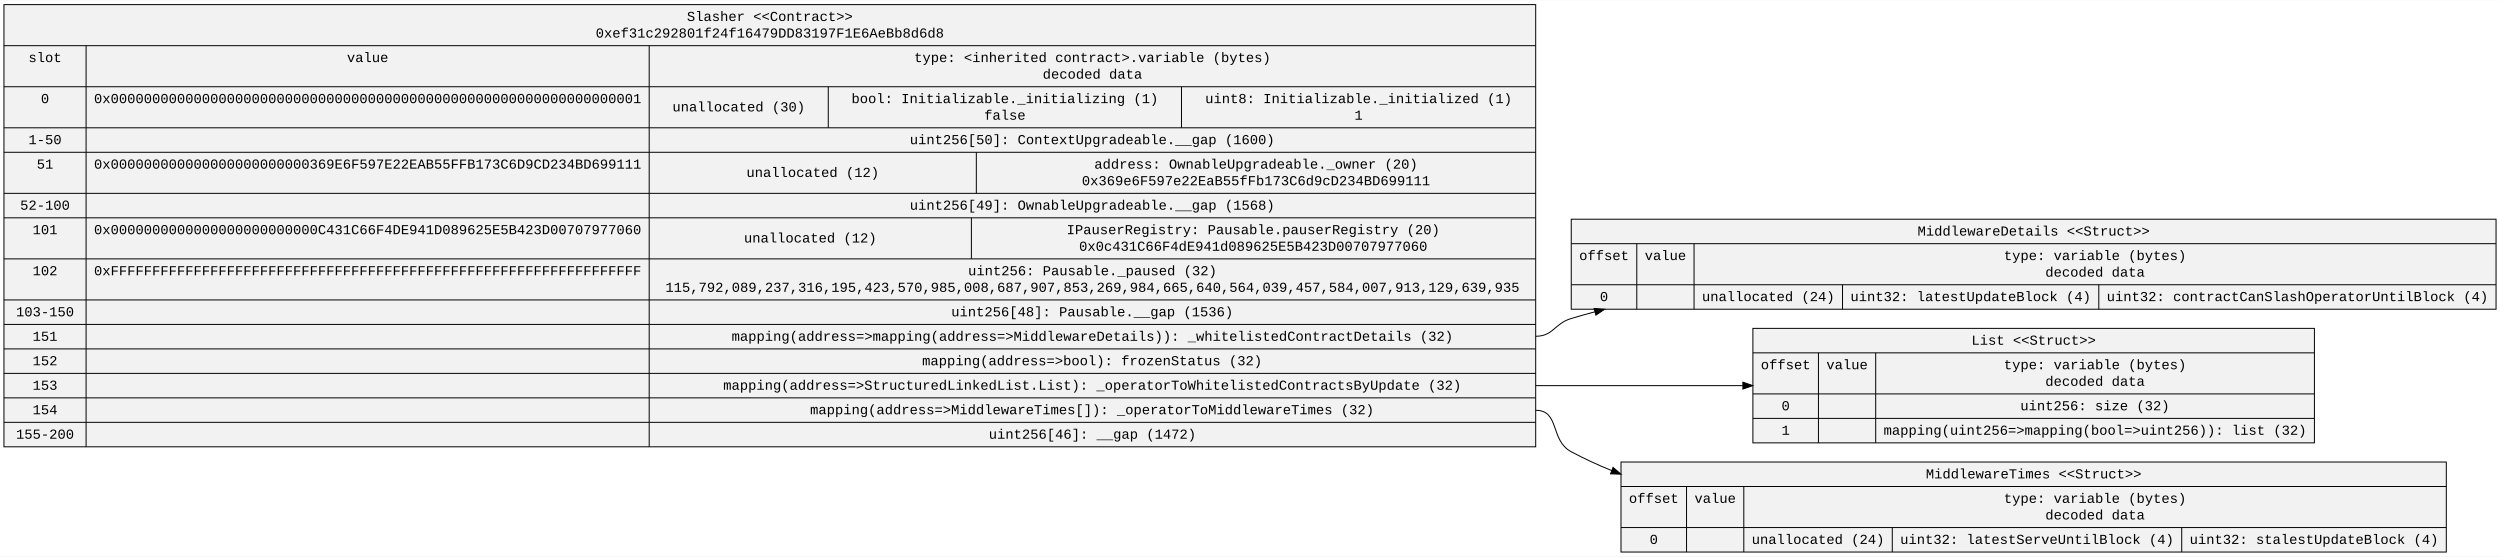
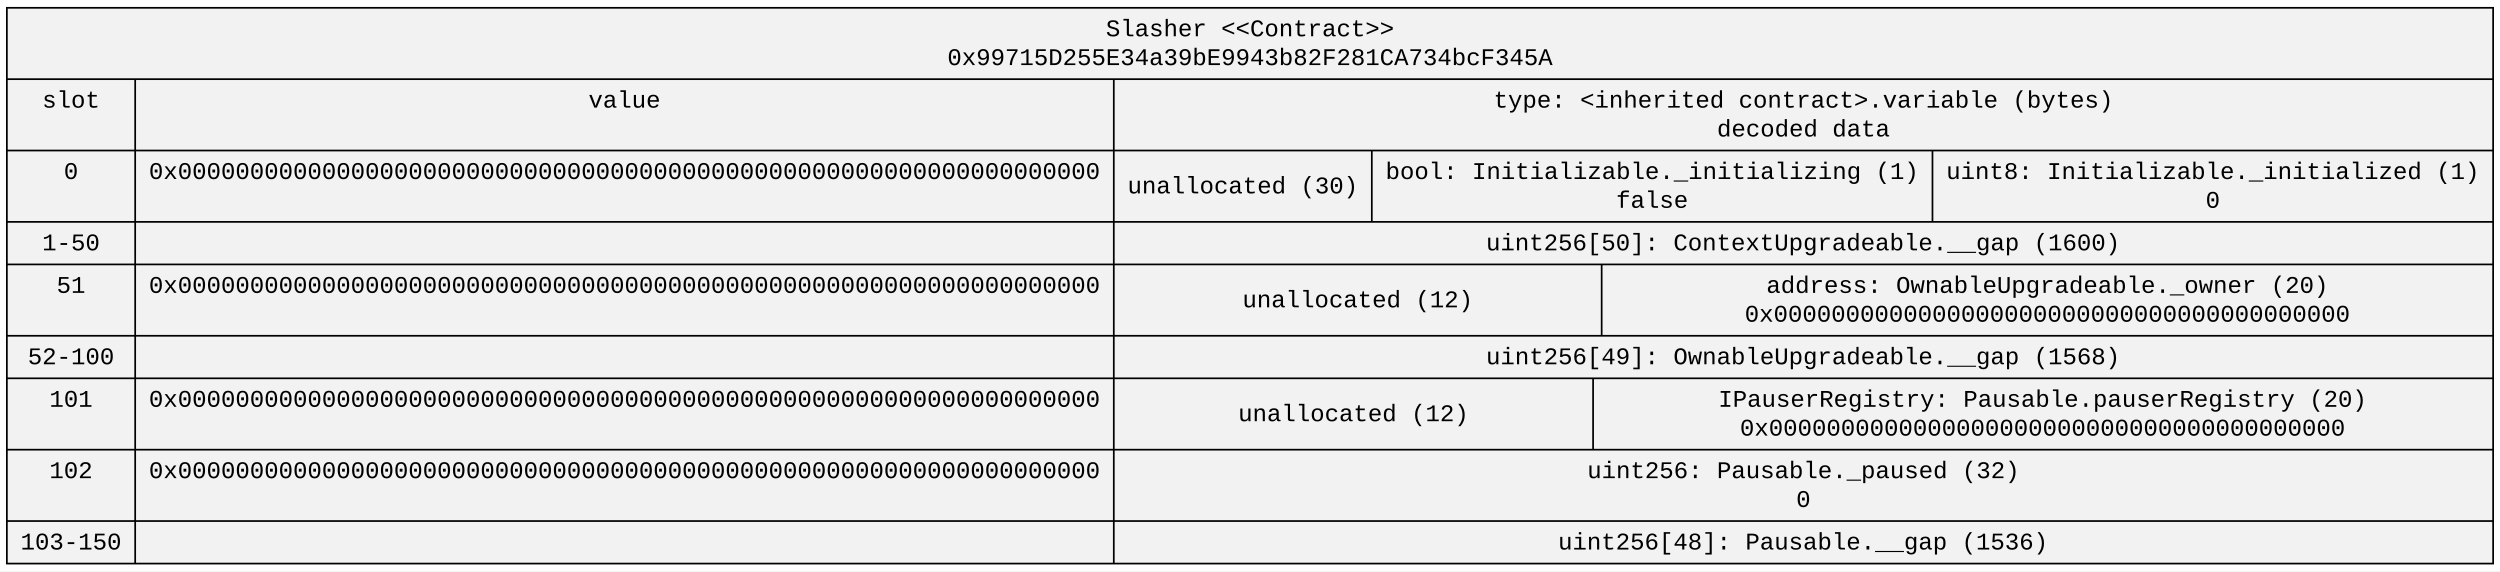
- <svg xmlns="http://www.w3.org/2000/svg" width="2533pt" height="564pt" viewBox="0.00 0.00 2532.78 563.60">
-   <g id="graph0" class="graph" transform="scale(1 1) rotate(0) translate(4 559.6)">
-     <polygon fill="white" stroke="transparent" points="-4,4 -4,-559.6 2528.78,-559.6 2528.78,4 -4,4" />
+ <svg xmlns="http://www.w3.org/2000/svg" width="1457pt" height="333pt" viewBox="0.00 0.00 1457.42 333.00">
+   <g id="graph0" class="graph" transform="scale(1 1) rotate(0) translate(4 329)">
+     <polygon fill="white" stroke="transparent" points="-4,4 -4,-329 1453.42,-329 1453.42,4 -4,4" />
    <g id="node1" class="node">
-       <polygon fill="#f2f2f2" stroke="black" points="0,-107.1 0,-555.1 1551.84,-555.1 1551.84,-107.1 0,-107.1" />
-       <text text-anchor="middle" x="775.92" y="-538.5" font-family="Courier New" font-size="14.00">Slasher &lt;&lt;Contract&gt;&gt;</text>
-       <text text-anchor="middle" x="775.92" y="-521.7" font-family="Courier New" font-size="14.00">0xef31c292801f24f16479DD83197F1E6AeBb8d6d8</text>
-       <polyline fill="none" stroke="black" points="0,-513.5 1551.84,-513.5 " />
-       <text text-anchor="middle" x="41.61" y="-496.9" font-family="Courier New" font-size="14.00">slot</text>
-       <text text-anchor="middle" x="41.61" y="-480.1" font-family="Courier New" font-size="14.00">  </text>
-       <polyline fill="none" stroke="black" points="0,-471.9 83.21,-471.9 " />
-       <text text-anchor="middle" x="41.61" y="-455.3" font-family="Courier New" font-size="14.00">0</text>
-       <text text-anchor="middle" x="41.61" y="-438.5" font-family="Courier New" font-size="14.00">  </text>
-       <polyline fill="none" stroke="black" points="0,-430.3 83.21,-430.3 " />
-       <text text-anchor="middle" x="41.61" y="-413.7" font-family="Courier New" font-size="14.00">1-50 </text>
-       <polyline fill="none" stroke="black" points="0,-405.5 83.21,-405.5 " />
-       <text text-anchor="middle" x="41.61" y="-388.9" font-family="Courier New" font-size="14.00">51</text>
-       <text text-anchor="middle" x="41.61" y="-372.1" font-family="Courier New" font-size="14.00">  </text>
-       <polyline fill="none" stroke="black" points="0,-363.9 83.21,-363.9 " />
-       <text text-anchor="middle" x="41.61" y="-347.3" font-family="Courier New" font-size="14.00">52-100 </text>
-       <polyline fill="none" stroke="black" points="0,-339.1 83.21,-339.1 " />
-       <text text-anchor="middle" x="41.61" y="-322.5" font-family="Courier New" font-size="14.00">101</text>
-       <text text-anchor="middle" x="41.61" y="-305.7" font-family="Courier New" font-size="14.00">  </text>
-       <polyline fill="none" stroke="black" points="0,-297.5 83.21,-297.5 " />
-       <text text-anchor="middle" x="41.61" y="-280.9" font-family="Courier New" font-size="14.00">102</text>
-       <text text-anchor="middle" x="41.61" y="-264.1" font-family="Courier New" font-size="14.00">  </text>
-       <polyline fill="none" stroke="black" points="0,-255.9 83.21,-255.9 " />
-       <text text-anchor="middle" x="41.61" y="-239.3" font-family="Courier New" font-size="14.00">103-150 </text>
-       <polyline fill="none" stroke="black" points="0,-231.1 83.21,-231.1 " />
-       <text text-anchor="middle" x="41.61" y="-214.5" font-family="Courier New" font-size="14.00">151 </text>
-       <polyline fill="none" stroke="black" points="0,-206.3 83.21,-206.3 " />
-       <text text-anchor="middle" x="41.61" y="-189.7" font-family="Courier New" font-size="14.00">152 </text>
-       <polyline fill="none" stroke="black" points="0,-181.5 83.21,-181.5 " />
-       <text text-anchor="middle" x="41.61" y="-164.9" font-family="Courier New" font-size="14.00">153 </text>
-       <polyline fill="none" stroke="black" points="0,-156.7 83.21,-156.7 " />
-       <text text-anchor="middle" x="41.61" y="-140.1" font-family="Courier New" font-size="14.00">154 </text>
-       <polyline fill="none" stroke="black" points="0,-131.9 83.21,-131.9 " />
-       <text text-anchor="middle" x="41.61" y="-115.3" font-family="Courier New" font-size="14.00">155-200</text>
-       <polyline fill="none" stroke="black" points="83.21,-107.1 83.21,-513.5 " />
-       <text text-anchor="middle" x="368.46" y="-496.9" font-family="Courier New" font-size="14.00">value</text>
-       <text text-anchor="middle" x="368.46" y="-480.1" font-family="Courier New" font-size="14.00">  </text>
-       <polyline fill="none" stroke="black" points="83.21,-471.9 653.7,-471.9 " />
-       <text text-anchor="middle" x="368.46" y="-455.3" font-family="Courier New" font-size="14.00">0x0000000000000000000000000000000000000000000000000000000000000001</text>
-       <text text-anchor="middle" x="368.46" y="-438.5" font-family="Courier New" font-size="14.00">  </text>
-       <polyline fill="none" stroke="black" points="83.21,-430.3 653.7,-430.3 " />
-       <text text-anchor="middle" x="368.46" y="-413.7" font-family="Courier New" font-size="14.00"> </text>
-       <polyline fill="none" stroke="black" points="83.21,-405.5 653.7,-405.5 " />
-       <text text-anchor="middle" x="368.46" y="-388.9" font-family="Courier New" font-size="14.00">0x000000000000000000000000369E6F597E22EAB55FFB173C6D9CD234BD699111</text>
-       <text text-anchor="middle" x="368.46" y="-372.1" font-family="Courier New" font-size="14.00">  </text>
-       <polyline fill="none" stroke="black" points="83.21,-363.9 653.7,-363.9 " />
-       <text text-anchor="middle" x="368.46" y="-347.3" font-family="Courier New" font-size="14.00"> </text>
-       <polyline fill="none" stroke="black" points="83.21,-339.1 653.7,-339.1 " />
-       <text text-anchor="middle" x="368.46" y="-322.5" font-family="Courier New" font-size="14.00">0x0000000000000000000000000C431C66F4DE941D089625E5B423D00707977060</text>
-       <text text-anchor="middle" x="368.46" y="-305.7" font-family="Courier New" font-size="14.00">  </text>
-       <polyline fill="none" stroke="black" points="83.21,-297.5 653.7,-297.5 " />
-       <text text-anchor="middle" x="368.46" y="-280.9" font-family="Courier New" font-size="14.00">0xFFFFFFFFFFFFFFFFFFFFFFFFFFFFFFFFFFFFFFFFFFFFFFFFFFFFFFFFFFFFFFFF</text>
-       <text text-anchor="middle" x="368.46" y="-264.1" font-family="Courier New" font-size="14.00">  </text>
-       <polyline fill="none" stroke="black" points="83.21,-255.9 653.7,-255.9 " />
-       <text text-anchor="middle" x="368.46" y="-239.3" font-family="Courier New" font-size="14.00"> </text>
-       <polyline fill="none" stroke="black" points="83.21,-231.1 653.7,-231.1 " />
-       <text text-anchor="middle" x="368.46" y="-214.5" font-family="Courier New" font-size="14.00"> </text>
-       <polyline fill="none" stroke="black" points="83.21,-206.3 653.7,-206.3 " />
-       <text text-anchor="middle" x="368.46" y="-189.7" font-family="Courier New" font-size="14.00"> </text>
-       <polyline fill="none" stroke="black" points="83.21,-181.5 653.7,-181.5 " />
-       <text text-anchor="middle" x="368.46" y="-164.9" font-family="Courier New" font-size="14.00"> </text>
-       <polyline fill="none" stroke="black" points="83.21,-156.7 653.7,-156.7 " />
-       <text text-anchor="middle" x="368.46" y="-140.1" font-family="Courier New" font-size="14.00"> </text>
-       <polyline fill="none" stroke="black" points="83.21,-131.9 653.7,-131.9 " />
-       <text text-anchor="middle" x="368.46" y="-115.3" font-family="Courier New" font-size="14.00"> </text>
-       <polyline fill="none" stroke="black" points="653.7,-107.1 653.7,-513.5 " />
-       <text text-anchor="middle" x="1102.77" y="-496.9" font-family="Courier New" font-size="14.00">type: &lt;inherited contract&gt;.variable (bytes)</text>
-       <text text-anchor="middle" x="1102.77" y="-480.1" font-family="Courier New" font-size="14.00">decoded data</text>
-       <polyline fill="none" stroke="black" points="653.7,-471.9 1551.84,-471.9 " />
-       <text text-anchor="middle" x="744.41" y="-446.9" font-family="Courier New" font-size="14.00">unallocated (30)</text>
-       <polyline fill="none" stroke="black" points="835.12,-430.3 835.12,-471.9 " />
-       <text text-anchor="middle" x="1014.05" y="-455.3" font-family="Courier New" font-size="14.00">bool: Initializable._initializing (1)</text>
-       <text text-anchor="middle" x="1014.05" y="-438.5" font-family="Courier New" font-size="14.00"> false  </text>
-       <polyline fill="none" stroke="black" points="1192.97,-430.3 1192.97,-471.9 " />
-       <text text-anchor="middle" x="1372.4" y="-455.3" font-family="Courier New" font-size="14.00">uint8: Initializable._initialized (1)</text>
-       <text text-anchor="middle" x="1372.4" y="-438.5" font-family="Courier New" font-size="14.00"> 1 </text>
-       <polyline fill="none" stroke="black" points="653.7,-430.3 1551.84,-430.3 " />
-       <text text-anchor="middle" x="1102.53" y="-413.7" font-family="Courier New" font-size="14.00">uint256[50]: ContextUpgradeable.__gap (1600)</text>
-       <polyline fill="none" stroke="black" points="653.7,-405.5 1551.84,-405.5 " />
-       <text text-anchor="middle" x="819.41" y="-380.5" font-family="Courier New" font-size="14.00">unallocated (12)</text>
-       <polyline fill="none" stroke="black" points="985.12,-363.9 985.12,-405.5 " />
-       <text text-anchor="middle" x="1268.45" y="-388.9" font-family="Courier New" font-size="14.00">address: OwnableUpgradeable._owner (20)</text>
-       <text text-anchor="middle" x="1268.45" y="-372.1" font-family="Courier New" font-size="14.00"> 0x369e6F597e22EaB55fFb173C6d9cD234BD699111 </text>
-       <polyline fill="none" stroke="black" points="653.7,-363.9 1551.84,-363.9 " />
-       <text text-anchor="middle" x="1102.53" y="-347.3" font-family="Courier New" font-size="14.00">uint256[49]: OwnableUpgradeable.__gap (1568)</text>
-       <polyline fill="none" stroke="black" points="653.7,-339.1 1551.84,-339.1 " />
-       <text text-anchor="middle" x="816.91" y="-314.1" font-family="Courier New" font-size="14.00">unallocated (12)</text>
-       <polyline fill="none" stroke="black" points="980.12,-297.5 980.12,-339.1 " />
-       <text text-anchor="middle" x="1265.65" y="-322.5" font-family="Courier New" font-size="14.00">IPauserRegistry: Pausable.pauserRegistry (20)</text>
-       <text text-anchor="middle" x="1265.65" y="-305.7" font-family="Courier New" font-size="14.00"> 0x0c431C66F4dE941d089625E5B423D00707977060 </text>
-       <polyline fill="none" stroke="black" points="653.7,-297.5 1551.84,-297.5 " />
-       <text text-anchor="middle" x="1102.77" y="-280.9" font-family="Courier New" font-size="14.00">uint256: Pausable._paused (32)</text>
-       <text text-anchor="middle" x="1102.77" y="-264.1" font-family="Courier New" font-size="14.00"> 115,792,089,237,316,195,423,570,985,008,687,907,853,269,984,665,640,564,039,457,584,007,913,129,639,935 </text>
-       <polyline fill="none" stroke="black" points="653.7,-255.9 1551.84,-255.9 " />
-       <text text-anchor="middle" x="1102.52" y="-239.3" font-family="Courier New" font-size="14.00">uint256[48]: Pausable.__gap (1536)</text>
-       <polyline fill="none" stroke="black" points="653.7,-231.1 1551.84,-231.1 " />
-       <text text-anchor="middle" x="1102.66" y="-214.5" font-family="Courier New" font-size="14.00">mapping(address=&gt;mapping(address=&gt;MiddlewareDetails)): _whitelistedContractDetails (32)</text>
-       <polyline fill="none" stroke="black" points="653.7,-206.3 1551.84,-206.3 " />
-       <text text-anchor="middle" x="1102.43" y="-189.7" font-family="Courier New" font-size="14.00">mapping(address=&gt;bool): frozenStatus (32)</text>
-       <polyline fill="none" stroke="black" points="653.7,-181.5 1551.84,-181.5 " />
-       <text text-anchor="middle" x="1102.56" y="-164.9" font-family="Courier New" font-size="14.00">mapping(address=&gt;StructuredLinkedList.List): _operatorToWhitelistedContractsByUpdate (32)</text>
-       <polyline fill="none" stroke="black" points="653.7,-156.7 1551.84,-156.7 " />
-       <text text-anchor="middle" x="1102.35" y="-140.1" font-family="Courier New" font-size="14.00">mapping(address=&gt;MiddlewareTimes[]): _operatorToMiddlewareTimes (32)</text>
-       <polyline fill="none" stroke="black" points="653.7,-131.9 1551.84,-131.9 " />
-       <text text-anchor="middle" x="1102.72" y="-115.3" font-family="Courier New" font-size="14.00">uint256[46]: __gap (1472)</text>
-     </g>
-     <g id="node2" class="node">
-       <polygon fill="#f2f2f2" stroke="black" points="1587.84,-246.5 1587.84,-337.7 2524.78,-337.7 2524.78,-246.5 1587.84,-246.5" />
-       <text text-anchor="middle" x="2056.31" y="-321.1" font-family="Courier New" font-size="14.00">MiddlewareDetails &lt;&lt;Struct&gt;&gt;</text>
-       <polyline fill="none" stroke="black" points="1587.84,-312.9 2524.78,-312.9 " />
-       <text text-anchor="middle" x="1621.05" y="-296.3" font-family="Courier New" font-size="14.00">offset</text>
-       <text text-anchor="middle" x="1621.05" y="-279.5" font-family="Courier New" font-size="14.00">  </text>
-       <polyline fill="none" stroke="black" points="1587.84,-271.3 1654.25,-271.3 " />
-       <text text-anchor="middle" x="1621.05" y="-254.7" font-family="Courier New" font-size="14.00">0</text>
-       <polyline fill="none" stroke="black" points="1654.25,-246.5 1654.25,-312.9 " />
-       <text text-anchor="middle" x="1683.26" y="-296.3" font-family="Courier New" font-size="14.00">value</text>
-       <text text-anchor="middle" x="1683.26" y="-279.5" font-family="Courier New" font-size="14.00">  </text>
-       <polyline fill="none" stroke="black" points="1654.25,-271.3 1712.26,-271.3 " />
-       <text text-anchor="middle" x="1683.26" y="-254.7" font-family="Courier New" font-size="14.00"> </text>
-       <polyline fill="none" stroke="black" points="1712.26,-246.5 1712.26,-312.9 " />
-       <text text-anchor="middle" x="2118.52" y="-296.3" font-family="Courier New" font-size="14.00">type: variable (bytes)</text>
-       <text text-anchor="middle" x="2118.52" y="-279.5" font-family="Courier New" font-size="14.00">decoded data</text>
-       <polyline fill="none" stroke="black" points="1712.26,-271.3 2524.78,-271.3 " />
-       <text text-anchor="middle" x="1787.47" y="-254.7" font-family="Courier New" font-size="14.00">unallocated (24)</text>
-       <polyline fill="none" stroke="black" points="1862.68,-246.5 1862.68,-271.3 " />
-       <text text-anchor="middle" x="1992.5" y="-254.7" font-family="Courier New" font-size="14.00">uint32: latestUpdateBlock (4)</text>
-       <polyline fill="none" stroke="black" points="2122.32,-246.5 2122.32,-271.3 " />
-       <text text-anchor="middle" x="2323.55" y="-254.7" font-family="Courier New" font-size="14.00">uint32: contractCanSlashOperatorUntilBlock (4)</text>
-     </g>
-     <g id="edge1" class="edge">
-       <path fill="none" stroke="black" d="M1551.84,-219.1C1569.73,-219.1 1570.71,-231.98 1587.84,-237.1 1595.71,-239.45 1603.67,-241.7 1611.72,-243.85" />
-       <polygon fill="black" stroke="black" points="1611.01,-247.29 1621.58,-246.43 1612.79,-240.52 1611.01,-247.29" />
-     </g>
-     <g id="node3" class="node">
-       <polygon fill="#f2f2f2" stroke="black" points="1771.87,-111.1 1771.87,-227.1 2340.76,-227.1 2340.76,-111.1 1771.87,-111.1" />
-       <text text-anchor="middle" x="2056.31" y="-210.5" font-family="Courier New" font-size="14.00">List &lt;&lt;Struct&gt;&gt;</text>
-       <polyline fill="none" stroke="black" points="1771.87,-202.3 2340.76,-202.3 " />
-       <text text-anchor="middle" x="1805.08" y="-185.7" font-family="Courier New" font-size="14.00">offset</text>
-       <text text-anchor="middle" x="1805.08" y="-168.9" font-family="Courier New" font-size="14.00">  </text>
-       <polyline fill="none" stroke="black" points="1771.87,-160.7 1838.28,-160.7 " />
-       <text text-anchor="middle" x="1805.08" y="-144.1" font-family="Courier New" font-size="14.00">0 </text>
-       <polyline fill="none" stroke="black" points="1771.87,-135.9 1838.28,-135.9 " />
-       <text text-anchor="middle" x="1805.08" y="-119.3" font-family="Courier New" font-size="14.00">1</text>
-       <polyline fill="none" stroke="black" points="1838.28,-111.1 1838.28,-202.3 " />
-       <text text-anchor="middle" x="1867.28" y="-185.7" font-family="Courier New" font-size="14.00">value</text>
-       <text text-anchor="middle" x="1867.28" y="-168.9" font-family="Courier New" font-size="14.00">  </text>
-       <polyline fill="none" stroke="black" points="1838.28,-160.7 1896.29,-160.7 " />
-       <text text-anchor="middle" x="1867.28" y="-144.1" font-family="Courier New" font-size="14.00"> </text>
-       <polyline fill="none" stroke="black" points="1838.28,-135.9 1896.29,-135.9 " />
-       <text text-anchor="middle" x="1867.28" y="-119.3" font-family="Courier New" font-size="14.00"> </text>
-       <polyline fill="none" stroke="black" points="1896.29,-111.1 1896.29,-202.3 " />
-       <text text-anchor="middle" x="2118.52" y="-185.7" font-family="Courier New" font-size="14.00">type: variable (bytes)</text>
-       <text text-anchor="middle" x="2118.52" y="-168.9" font-family="Courier New" font-size="14.00">decoded data</text>
-       <polyline fill="none" stroke="black" points="1896.29,-160.7 2340.76,-160.7 " />
-       <text text-anchor="middle" x="2118.4" y="-144.1" font-family="Courier New" font-size="14.00">uint256: size (32)</text>
-       <polyline fill="none" stroke="black" points="1896.29,-135.9 2340.76,-135.9 " />
-       <text text-anchor="middle" x="2118.52" y="-119.3" font-family="Courier New" font-size="14.00">mapping(uint256=&gt;mapping(bool=&gt;uint256)): list (32)</text>
-     </g>
-     <g id="edge2" class="edge">
-       <path fill="none" stroke="black" d="M1551.84,-169.1C1619.74,-169.1 1692.79,-169.1 1761.61,-169.1" />
-       <polygon fill="black" stroke="black" points="1761.74,-172.6 1771.74,-169.1 1761.74,-165.6 1761.74,-172.6" />
-     </g>
-     <g id="node4" class="node">
-       <polygon fill="#f2f2f2" stroke="black" points="1638.25,-0.5 1638.25,-91.7 2474.38,-91.7 2474.38,-0.5 1638.25,-0.5" />
-       <text text-anchor="middle" x="2056.31" y="-75.1" font-family="Courier New" font-size="14.00">MiddlewareTimes &lt;&lt;Struct&gt;&gt;</text>
-       <polyline fill="none" stroke="black" points="1638.25,-66.9 2474.38,-66.9 " />
-       <text text-anchor="middle" x="1671.46" y="-50.3" font-family="Courier New" font-size="14.00">offset</text>
-       <text text-anchor="middle" x="1671.46" y="-33.5" font-family="Courier New" font-size="14.00">  </text>
-       <polyline fill="none" stroke="black" points="1638.25,-25.3 1704.66,-25.3 " />
-       <text text-anchor="middle" x="1671.46" y="-8.7" font-family="Courier New" font-size="14.00">0</text>
-       <polyline fill="none" stroke="black" points="1704.66,-0.5 1704.66,-66.9 " />
-       <text text-anchor="middle" x="1733.66" y="-50.3" font-family="Courier New" font-size="14.00">value</text>
-       <text text-anchor="middle" x="1733.66" y="-33.5" font-family="Courier New" font-size="14.00">  </text>
-       <polyline fill="none" stroke="black" points="1704.66,-25.3 1762.67,-25.3 " />
-       <text text-anchor="middle" x="1733.66" y="-8.7" font-family="Courier New" font-size="14.00"> </text>
-       <polyline fill="none" stroke="black" points="1762.67,-0.5 1762.67,-66.9 " />
-       <text text-anchor="middle" x="2118.52" y="-50.3" font-family="Courier New" font-size="14.00">type: variable (bytes)</text>
-       <text text-anchor="middle" x="2118.52" y="-33.5" font-family="Courier New" font-size="14.00">decoded data</text>
-       <polyline fill="none" stroke="black" points="1762.67,-25.3 2474.38,-25.3 " />
-       <text text-anchor="middle" x="1837.88" y="-8.7" font-family="Courier New" font-size="14.00">unallocated (24)</text>
-       <polyline fill="none" stroke="black" points="1913.09,-0.5 1913.09,-25.3 " />
-       <text text-anchor="middle" x="2059.71" y="-8.7" font-family="Courier New" font-size="14.00">uint32: latestServeUntilBlock (4)</text>
-       <polyline fill="none" stroke="black" points="2206.33,-0.5 2206.33,-25.3 " />
-       <text text-anchor="middle" x="2340.36" y="-8.7" font-family="Courier New" font-size="14.00">uint32: stalestUpdateBlock (4)</text>
-     </g>
-     <g id="edge3" class="edge">
-       <path fill="none" stroke="black" d="M1551.84,-144.1C1576.43,-144.1 1566.16,-113.69 1587.84,-102.1 1601.08,-95.03 1614.82,-88.69 1628.92,-83" />
-       <polygon fill="black" stroke="black" points="1630.2,-86.26 1638.24,-79.36 1627.65,-79.74 1630.2,-86.26" />
+       <polygon fill="#f2f2f2" stroke="black" points="0,-0.5 0,-324.5 1449.42,-324.5 1449.42,-0.5 0,-0.5" />
+       <text text-anchor="middle" x="724.71" y="-307.9" font-family="Courier New" font-size="14.00">Slasher &lt;&lt;Contract&gt;&gt;</text>
+       <text text-anchor="middle" x="724.71" y="-291.1" font-family="Courier New" font-size="14.00">0x99715D255E34a39bE9943b82F281CA734bcF345A</text>
+       <polyline fill="none" stroke="black" points="0,-282.9 1449.42,-282.9 " />
+       <text text-anchor="middle" x="37.4" y="-266.3" font-family="Courier New" font-size="14.00">slot</text>
+       <text text-anchor="middle" x="37.4" y="-249.5" font-family="Courier New" font-size="14.00">  </text>
+       <polyline fill="none" stroke="black" points="0,-241.3 74.81,-241.3 " />
+       <text text-anchor="middle" x="37.4" y="-224.7" font-family="Courier New" font-size="14.00">0</text>
+       <text text-anchor="middle" x="37.4" y="-207.9" font-family="Courier New" font-size="14.00">  </text>
+       <polyline fill="none" stroke="black" points="0,-199.7 74.81,-199.7 " />
+       <text text-anchor="middle" x="37.4" y="-183.1" font-family="Courier New" font-size="14.00">1-50 </text>
+       <polyline fill="none" stroke="black" points="0,-174.9 74.81,-174.9 " />
+       <text text-anchor="middle" x="37.4" y="-158.3" font-family="Courier New" font-size="14.00">51</text>
+       <text text-anchor="middle" x="37.4" y="-141.5" font-family="Courier New" font-size="14.00">  </text>
+       <polyline fill="none" stroke="black" points="0,-133.3 74.81,-133.3 " />
+       <text text-anchor="middle" x="37.4" y="-116.7" font-family="Courier New" font-size="14.00">52-100 </text>
+       <polyline fill="none" stroke="black" points="0,-108.5 74.81,-108.5 " />
+       <text text-anchor="middle" x="37.4" y="-91.9" font-family="Courier New" font-size="14.00">101</text>
+       <text text-anchor="middle" x="37.4" y="-75.1" font-family="Courier New" font-size="14.00">  </text>
+       <polyline fill="none" stroke="black" points="0,-66.9 74.81,-66.9 " />
+       <text text-anchor="middle" x="37.4" y="-50.3" font-family="Courier New" font-size="14.00">102</text>
+       <text text-anchor="middle" x="37.4" y="-33.5" font-family="Courier New" font-size="14.00">  </text>
+       <polyline fill="none" stroke="black" points="0,-25.3 74.81,-25.3 " />
+       <text text-anchor="middle" x="37.4" y="-8.7" font-family="Courier New" font-size="14.00">103-150</text>
+       <polyline fill="none" stroke="black" points="74.81,-0.5 74.81,-282.9 " />
+       <text text-anchor="middle" x="360.05" y="-266.3" font-family="Courier New" font-size="14.00">value</text>
+       <text text-anchor="middle" x="360.05" y="-249.5" font-family="Courier New" font-size="14.00">  </text>
+       <polyline fill="none" stroke="black" points="74.81,-241.3 645.3,-241.3 " />
+       <text text-anchor="middle" x="360.05" y="-224.7" font-family="Courier New" font-size="14.00">0x0000000000000000000000000000000000000000000000000000000000000000</text>
+       <text text-anchor="middle" x="360.05" y="-207.9" font-family="Courier New" font-size="14.00">  </text>
+       <polyline fill="none" stroke="black" points="74.81,-199.7 645.3,-199.7 " />
+       <text text-anchor="middle" x="360.05" y="-183.1" font-family="Courier New" font-size="14.00"> </text>
+       <polyline fill="none" stroke="black" points="74.81,-174.9 645.3,-174.9 " />
+       <text text-anchor="middle" x="360.05" y="-158.3" font-family="Courier New" font-size="14.00">0x0000000000000000000000000000000000000000000000000000000000000000</text>
+       <text text-anchor="middle" x="360.05" y="-141.5" font-family="Courier New" font-size="14.00">  </text>
+       <polyline fill="none" stroke="black" points="74.81,-133.3 645.3,-133.3 " />
+       <text text-anchor="middle" x="360.05" y="-116.7" font-family="Courier New" font-size="14.00"> </text>
+       <polyline fill="none" stroke="black" points="74.81,-108.5 645.3,-108.5 " />
+       <text text-anchor="middle" x="360.05" y="-91.9" font-family="Courier New" font-size="14.00">0x0000000000000000000000000000000000000000000000000000000000000000</text>
+       <text text-anchor="middle" x="360.05" y="-75.1" font-family="Courier New" font-size="14.00">  </text>
+       <polyline fill="none" stroke="black" points="74.81,-66.9 645.3,-66.9 " />
+       <text text-anchor="middle" x="360.05" y="-50.3" font-family="Courier New" font-size="14.00">0x0000000000000000000000000000000000000000000000000000000000000000</text>
+       <text text-anchor="middle" x="360.05" y="-33.5" font-family="Courier New" font-size="14.00">  </text>
+       <polyline fill="none" stroke="black" points="74.81,-25.3 645.3,-25.3 " />
+       <text text-anchor="middle" x="360.05" y="-8.7" font-family="Courier New" font-size="14.00"> </text>
+       <polyline fill="none" stroke="black" points="645.3,-0.5 645.3,-282.9 " />
+       <text text-anchor="middle" x="1047.36" y="-266.3" font-family="Courier New" font-size="14.00">type: &lt;inherited contract&gt;.variable (bytes)</text>
+       <text text-anchor="middle" x="1047.36" y="-249.5" font-family="Courier New" font-size="14.00">decoded data</text>
+       <polyline fill="none" stroke="black" points="645.3,-241.3 1449.42,-241.3 " />
+       <text text-anchor="middle" x="720.51" y="-216.3" font-family="Courier New" font-size="14.00">unallocated (30)</text>
+       <polyline fill="none" stroke="black" points="795.72,-199.7 795.72,-241.3 " />
+       <text text-anchor="middle" x="959.15" y="-224.7" font-family="Courier New" font-size="14.00">bool: Initializable._initializing (1)</text>
+       <text text-anchor="middle" x="959.15" y="-207.9" font-family="Courier New" font-size="14.00"> false  </text>
+       <polyline fill="none" stroke="black" points="1122.57,-199.7 1122.57,-241.3 " />
+       <text text-anchor="middle" x="1286" y="-224.7" font-family="Courier New" font-size="14.00">uint8: Initializable._initialized (1)</text>
+       <text text-anchor="middle" x="1286" y="-207.9" font-family="Courier New" font-size="14.00"> 0 </text>
+       <polyline fill="none" stroke="black" points="645.3,-199.7 1449.42,-199.7 " />
+       <text text-anchor="middle" x="1047.13" y="-183.1" font-family="Courier New" font-size="14.00">uint256[50]: ContextUpgradeable.__gap (1600)</text>
+       <polyline fill="none" stroke="black" points="645.3,-174.9 1449.42,-174.9 " />
+       <text text-anchor="middle" x="787.51" y="-149.9" font-family="Courier New" font-size="14.00">unallocated (12)</text>
+       <polyline fill="none" stroke="black" points="929.72,-133.3 929.72,-174.9 " />
+       <text text-anchor="middle" x="1189.55" y="-158.3" font-family="Courier New" font-size="14.00">address: OwnableUpgradeable._owner (20)</text>
+       <text text-anchor="middle" x="1189.55" y="-141.5" font-family="Courier New" font-size="14.00"> 0x0000000000000000000000000000000000000000 </text>
+       <polyline fill="none" stroke="black" points="645.3,-133.3 1449.42,-133.3 " />
+       <text text-anchor="middle" x="1047.13" y="-116.7" font-family="Courier New" font-size="14.00">uint256[49]: OwnableUpgradeable.__gap (1568)</text>
+       <polyline fill="none" stroke="black" points="645.3,-108.5 1449.42,-108.5 " />
+       <text text-anchor="middle" x="785.01" y="-83.5" font-family="Courier New" font-size="14.00">unallocated (12)</text>
+       <polyline fill="none" stroke="black" points="924.72,-66.9 924.72,-108.5 " />
+       <text text-anchor="middle" x="1186.75" y="-91.9" font-family="Courier New" font-size="14.00">IPauserRegistry: Pausable.pauserRegistry (20)</text>
+       <text text-anchor="middle" x="1186.75" y="-75.1" font-family="Courier New" font-size="14.00"> 0x0000000000000000000000000000000000000000 </text>
+       <polyline fill="none" stroke="black" points="645.3,-66.9 1449.42,-66.9 " />
+       <text text-anchor="middle" x="1047.32" y="-50.3" font-family="Courier New" font-size="14.00">uint256: Pausable._paused (32)</text>
+       <text text-anchor="middle" x="1047.32" y="-33.5" font-family="Courier New" font-size="14.00"> 0 </text>
+       <polyline fill="none" stroke="black" points="645.3,-25.3 1449.42,-25.3 " />
+       <text text-anchor="middle" x="1047.12" y="-8.7" font-family="Courier New" font-size="14.00">uint256[48]: Pausable.__gap (1536)</text>
    </g>
  </g>
</svg>
